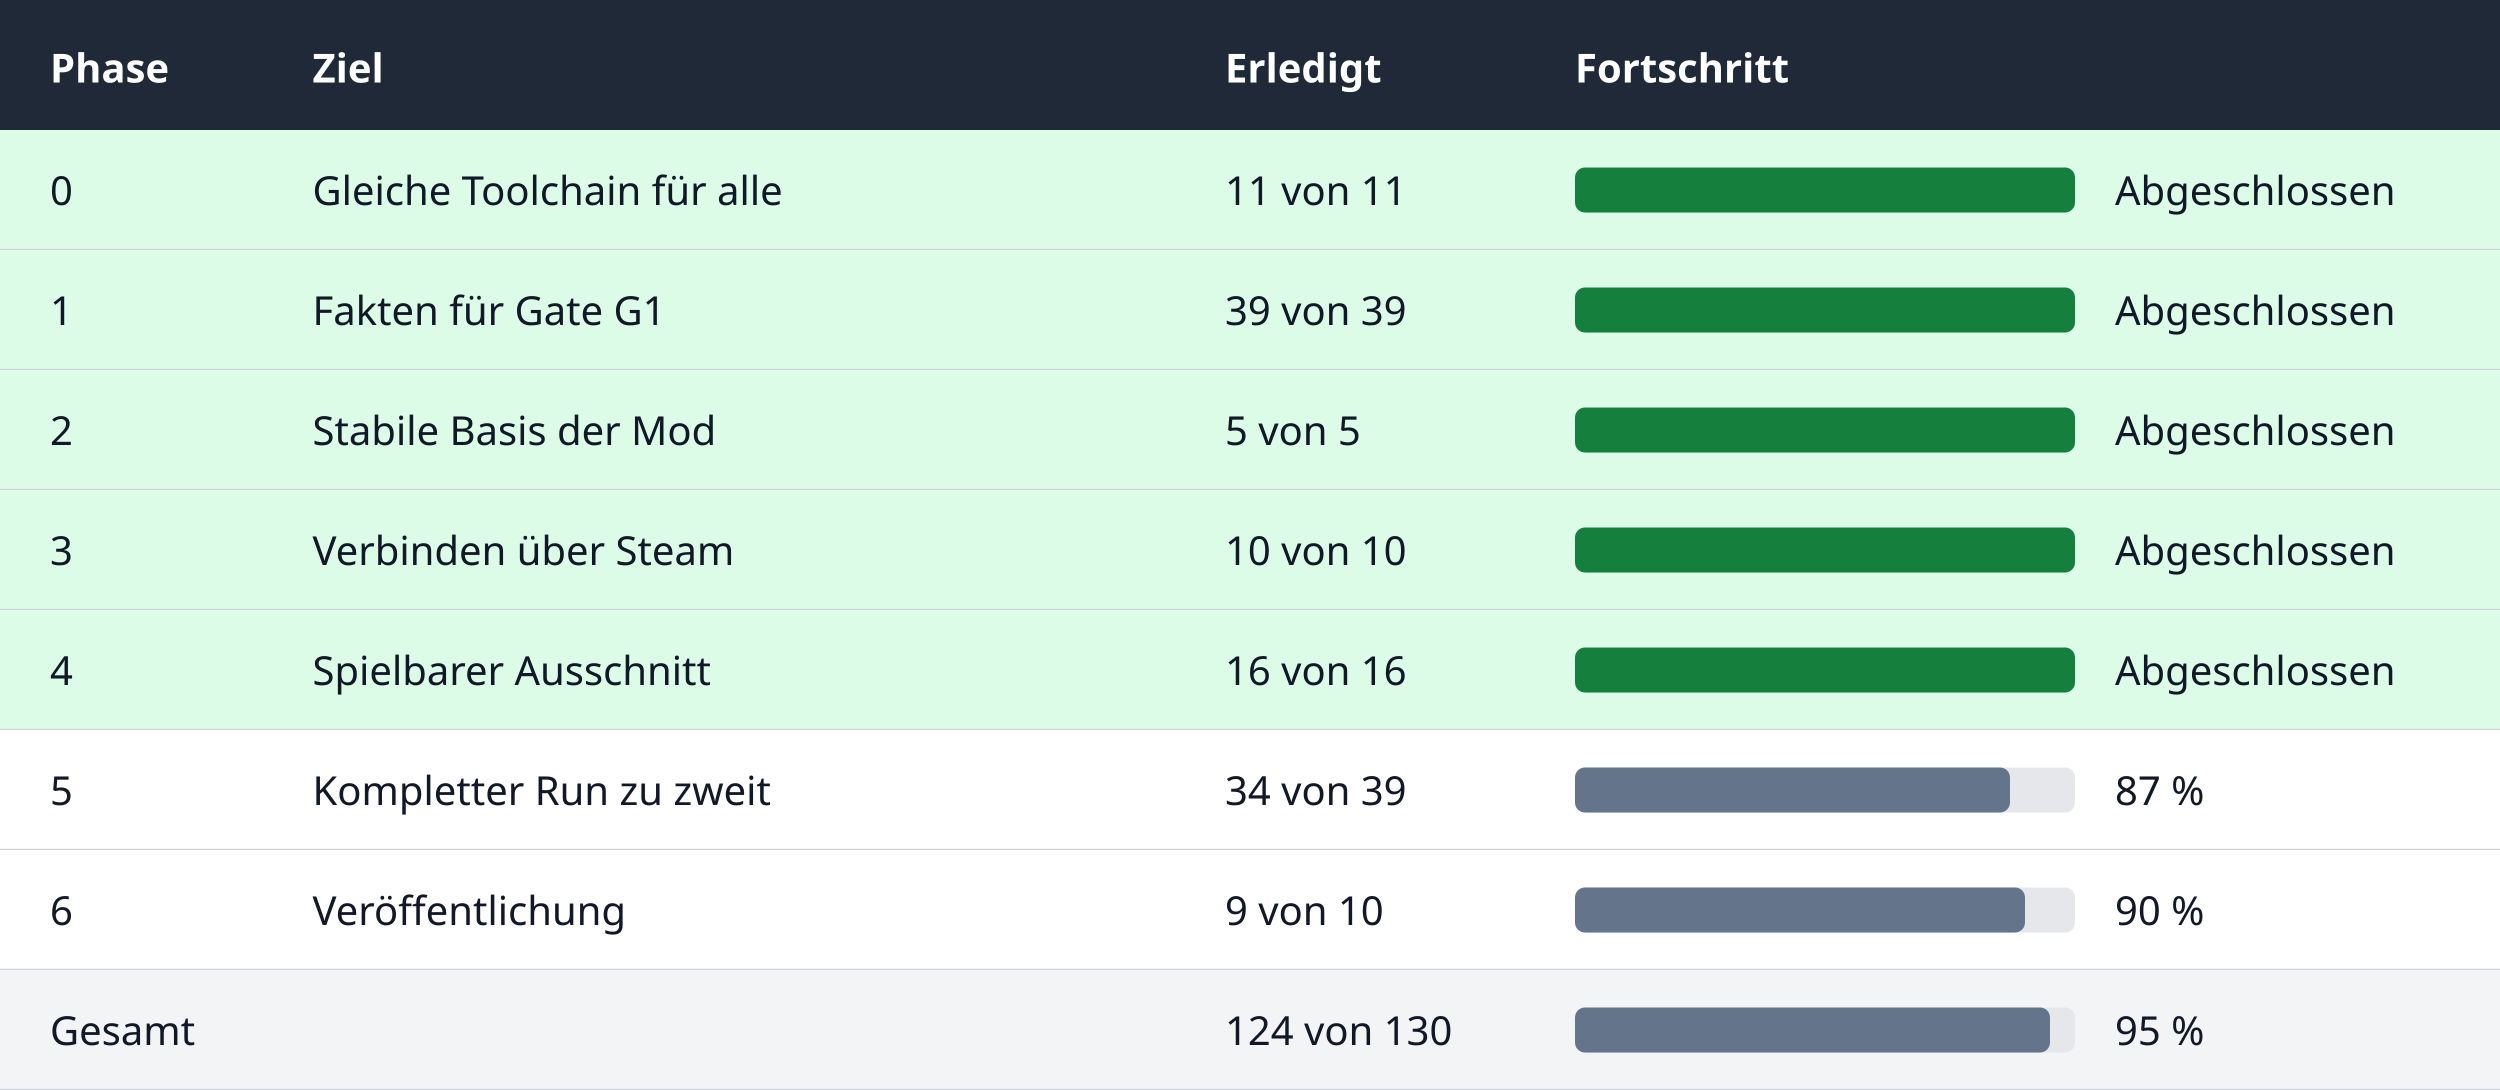
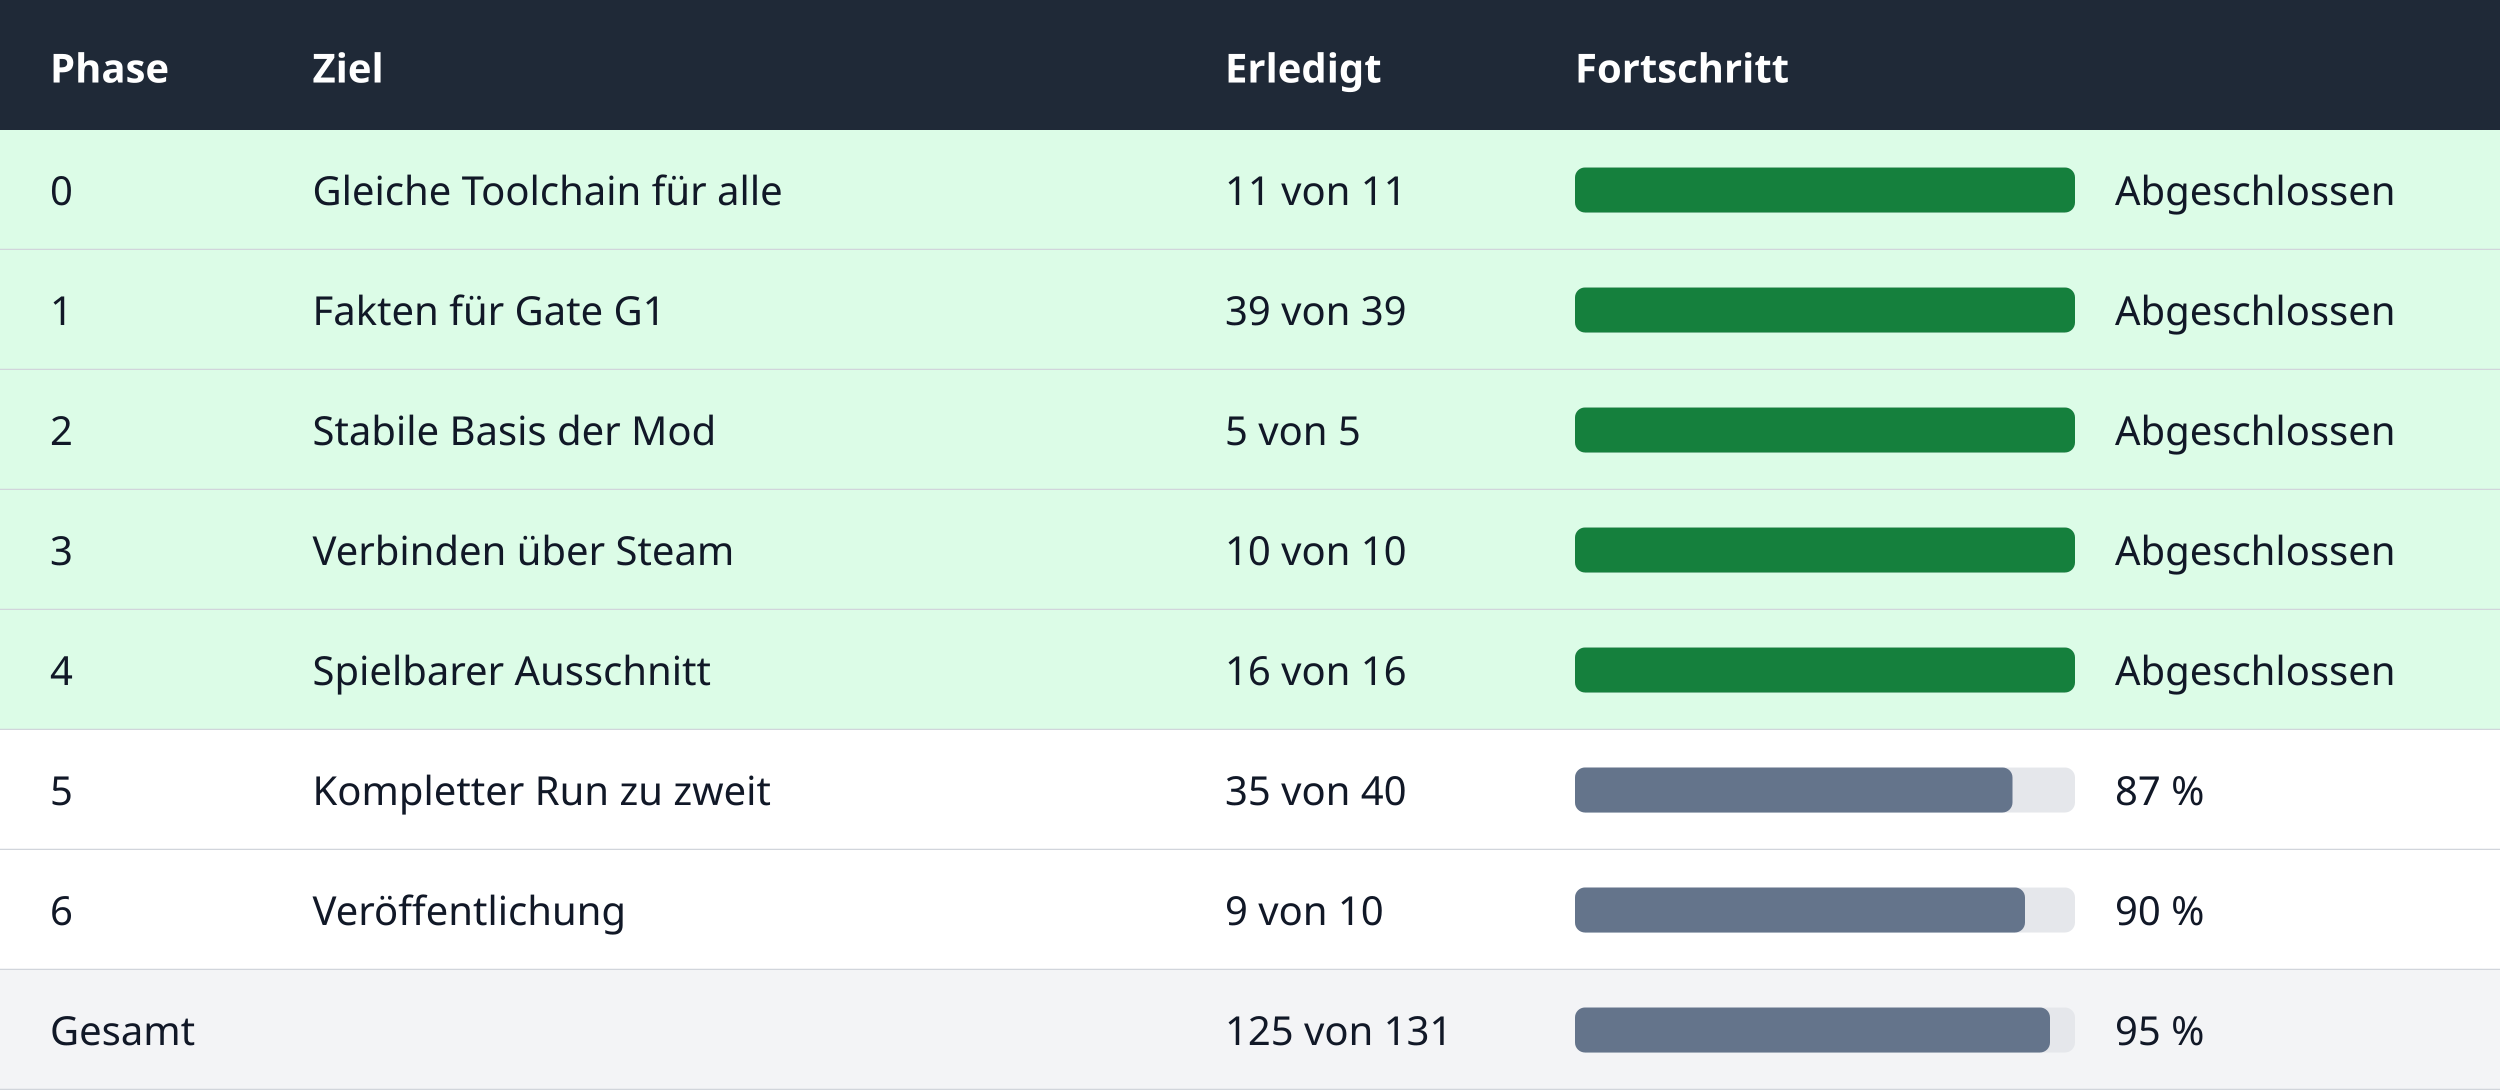
<svg xmlns="http://www.w3.org/2000/svg" width="1000" height="436" viewBox="0 0 1000 436" role="img" aria-labelledby="title desc">
  <g font-family="Segoe UI, sans-serif" font-size="16" fill="#111827">
    <rect width="1000" height="52" fill="#1f2937" />
    <text x="20" y="33" fill="#ffffff" font-weight="600">Phase</text>
    <text x="125" y="33" fill="#ffffff" font-weight="600">Ziel</text>
    <text x="490" y="33" fill="#ffffff" font-weight="600">Erledigt</text>
    <text x="630" y="33" fill="#ffffff" font-weight="600">Fortschritt</text>
    <g id="phase-0">
      <rect y="52" width="1000" height="48" fill="#dcfce7" />
      <path d="M0 100H1000" stroke="#d1d5db" />
      <text x="20" y="82">0</text>
      <text x="125" y="82">Gleiche Toolchain für alle</text>
      <text x="490" y="82">11 von 11</text>
      <rect x="630" y="67" width="200" height="18" rx="4" fill="#e5e7eb" />
      <rect x="630" y="67" width="200" height="18" rx="4" fill="#15803d" />
      <text x="846" y="82">Abgeschlossen</text>
    </g>
    <g id="phase-1">
      <rect y="100" width="1000" height="48" fill="#dcfce7" />
      <path d="M0 148H1000" stroke="#d1d5db" />
      <text x="20" y="130">1</text>
      <text x="125" y="130">Fakten für Gate G1</text>
      <text x="490" y="130">39 von 39</text>
      <rect x="630" y="115" width="200" height="18" rx="4" fill="#e5e7eb" />
      <rect x="630" y="115" width="200" height="18" rx="4" fill="#15803d" />
      <text x="846" y="130">Abgeschlossen</text>
    </g>
    <g id="phase-2">
      <rect y="148" width="1000" height="48" fill="#dcfce7" />
      <path d="M0 196H1000" stroke="#d1d5db" />
      <text x="20" y="178">2</text>
      <text x="125" y="178">Stabile Basis der Mod</text>
      <text x="490" y="178">5 von 5</text>
      <rect x="630" y="163" width="200" height="18" rx="4" fill="#e5e7eb" />
      <rect x="630" y="163" width="200" height="18" rx="4" fill="#15803d" />
      <text x="846" y="178">Abgeschlossen</text>
    </g>
    <g id="phase-3">
      <rect y="196" width="1000" height="48" fill="#dcfce7" />
      <path d="M0 244H1000" stroke="#d1d5db" />
      <text x="20" y="226">3</text>
      <text x="125" y="226">Verbinden über Steam</text>
      <text x="490" y="226">10 von 10</text>
      <rect x="630" y="211" width="200" height="18" rx="4" fill="#e5e7eb" />
      <rect x="630" y="211" width="200" height="18" rx="4" fill="#15803d" />
      <text x="846" y="226">Abgeschlossen</text>
    </g>
    <g id="phase-4">
      <rect y="244" width="1000" height="48" fill="#dcfce7" />
      <path d="M0 292H1000" stroke="#d1d5db" />
      <text x="20" y="274">4</text>
      <text x="125" y="274">Spielbarer Ausschnitt</text>
      <text x="490" y="274">16 von 16</text>
      <rect x="630" y="259" width="200" height="18" rx="4" fill="#e5e7eb" />
      <rect x="630" y="259" width="200" height="18" rx="4" fill="#15803d" />
      <text x="846" y="274">Abgeschlossen</text>
    </g>
    <g id="phase-5">
      <rect y="292" width="1000" height="48" fill="#ffffff" />
      <path d="M0 340H1000" stroke="#d1d5db" />
      <text x="20" y="322">5</text>
      <text x="125" y="322">Kompletter Run zu zweit</text>
-       <text x="490" y="322">34 von 39</text>
+       <text x="490" y="322">35 von 40</text>
      <rect x="630" y="307" width="200" height="18" rx="4" fill="#e5e7eb" />
-       <rect x="630" y="307" width="174" height="18" rx="4" fill="#64748b" />
+       <rect x="630" y="307" width="175" height="18" rx="4" fill="#64748b" />
      <text x="846" y="322">87 %</text>
    </g>
    <g id="phase-6">
      <rect y="340" width="1000" height="48" fill="#ffffff" />
      <path d="M0 388H1000" stroke="#d1d5db" />
      <text x="20" y="370">6</text>
      <text x="125" y="370">Veröffentlichung</text>
      <text x="490" y="370">9 von 10</text>
      <rect x="630" y="355" width="200" height="18" rx="4" fill="#e5e7eb" />
      <rect x="630" y="355" width="180" height="18" rx="4" fill="#64748b" />
      <text x="846" y="370">90 %</text>
    </g>
    <g id="phase-gesamt">
      <rect y="388" width="1000" height="48" fill="#f3f4f6" />
      <path d="M0 436H1000" stroke="#d1d5db" />
      <text x="20" y="418">Gesamt</text>
      <text x="125" y="418" />
-       <text x="490" y="418">124 von 130</text>
+       <text x="490" y="418">125 von 131</text>
      <rect x="630" y="403" width="200" height="18" rx="4" fill="#e5e7eb" />
      <rect x="630" y="403" width="190" height="18" rx="4" fill="#64748b" />
      <text x="846" y="418">95 %</text>
    </g>
  </g>
</svg>
